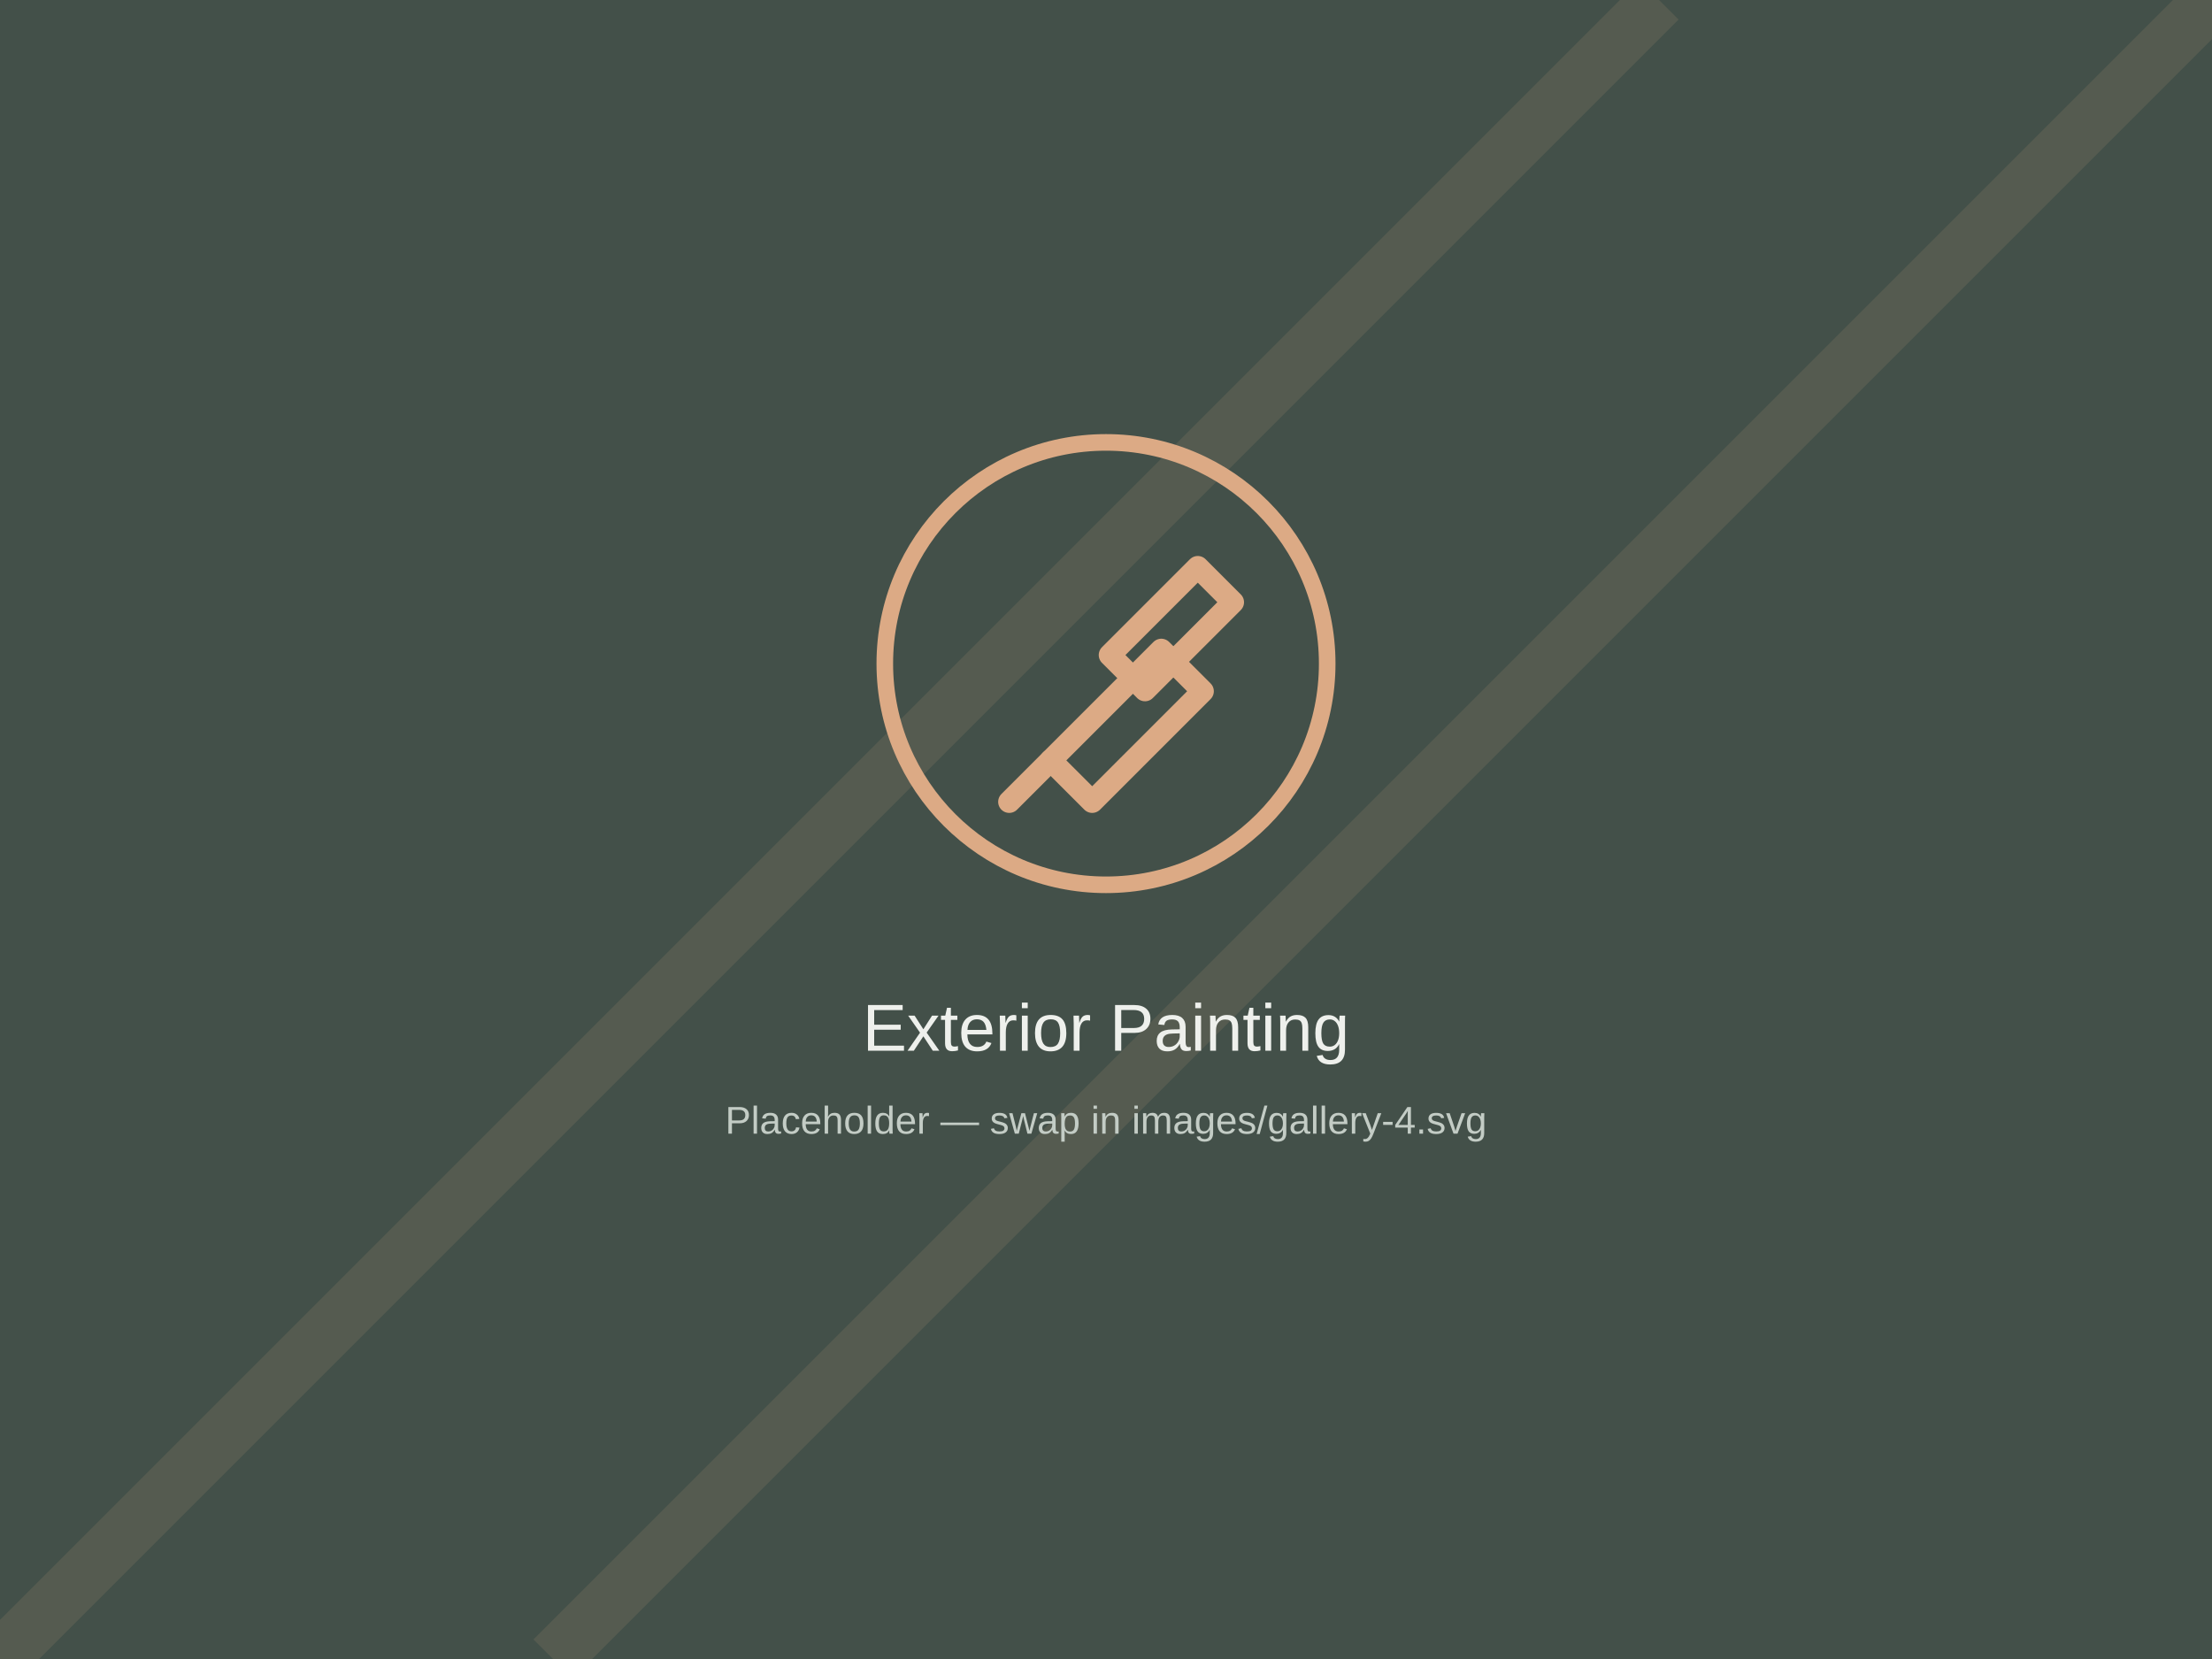
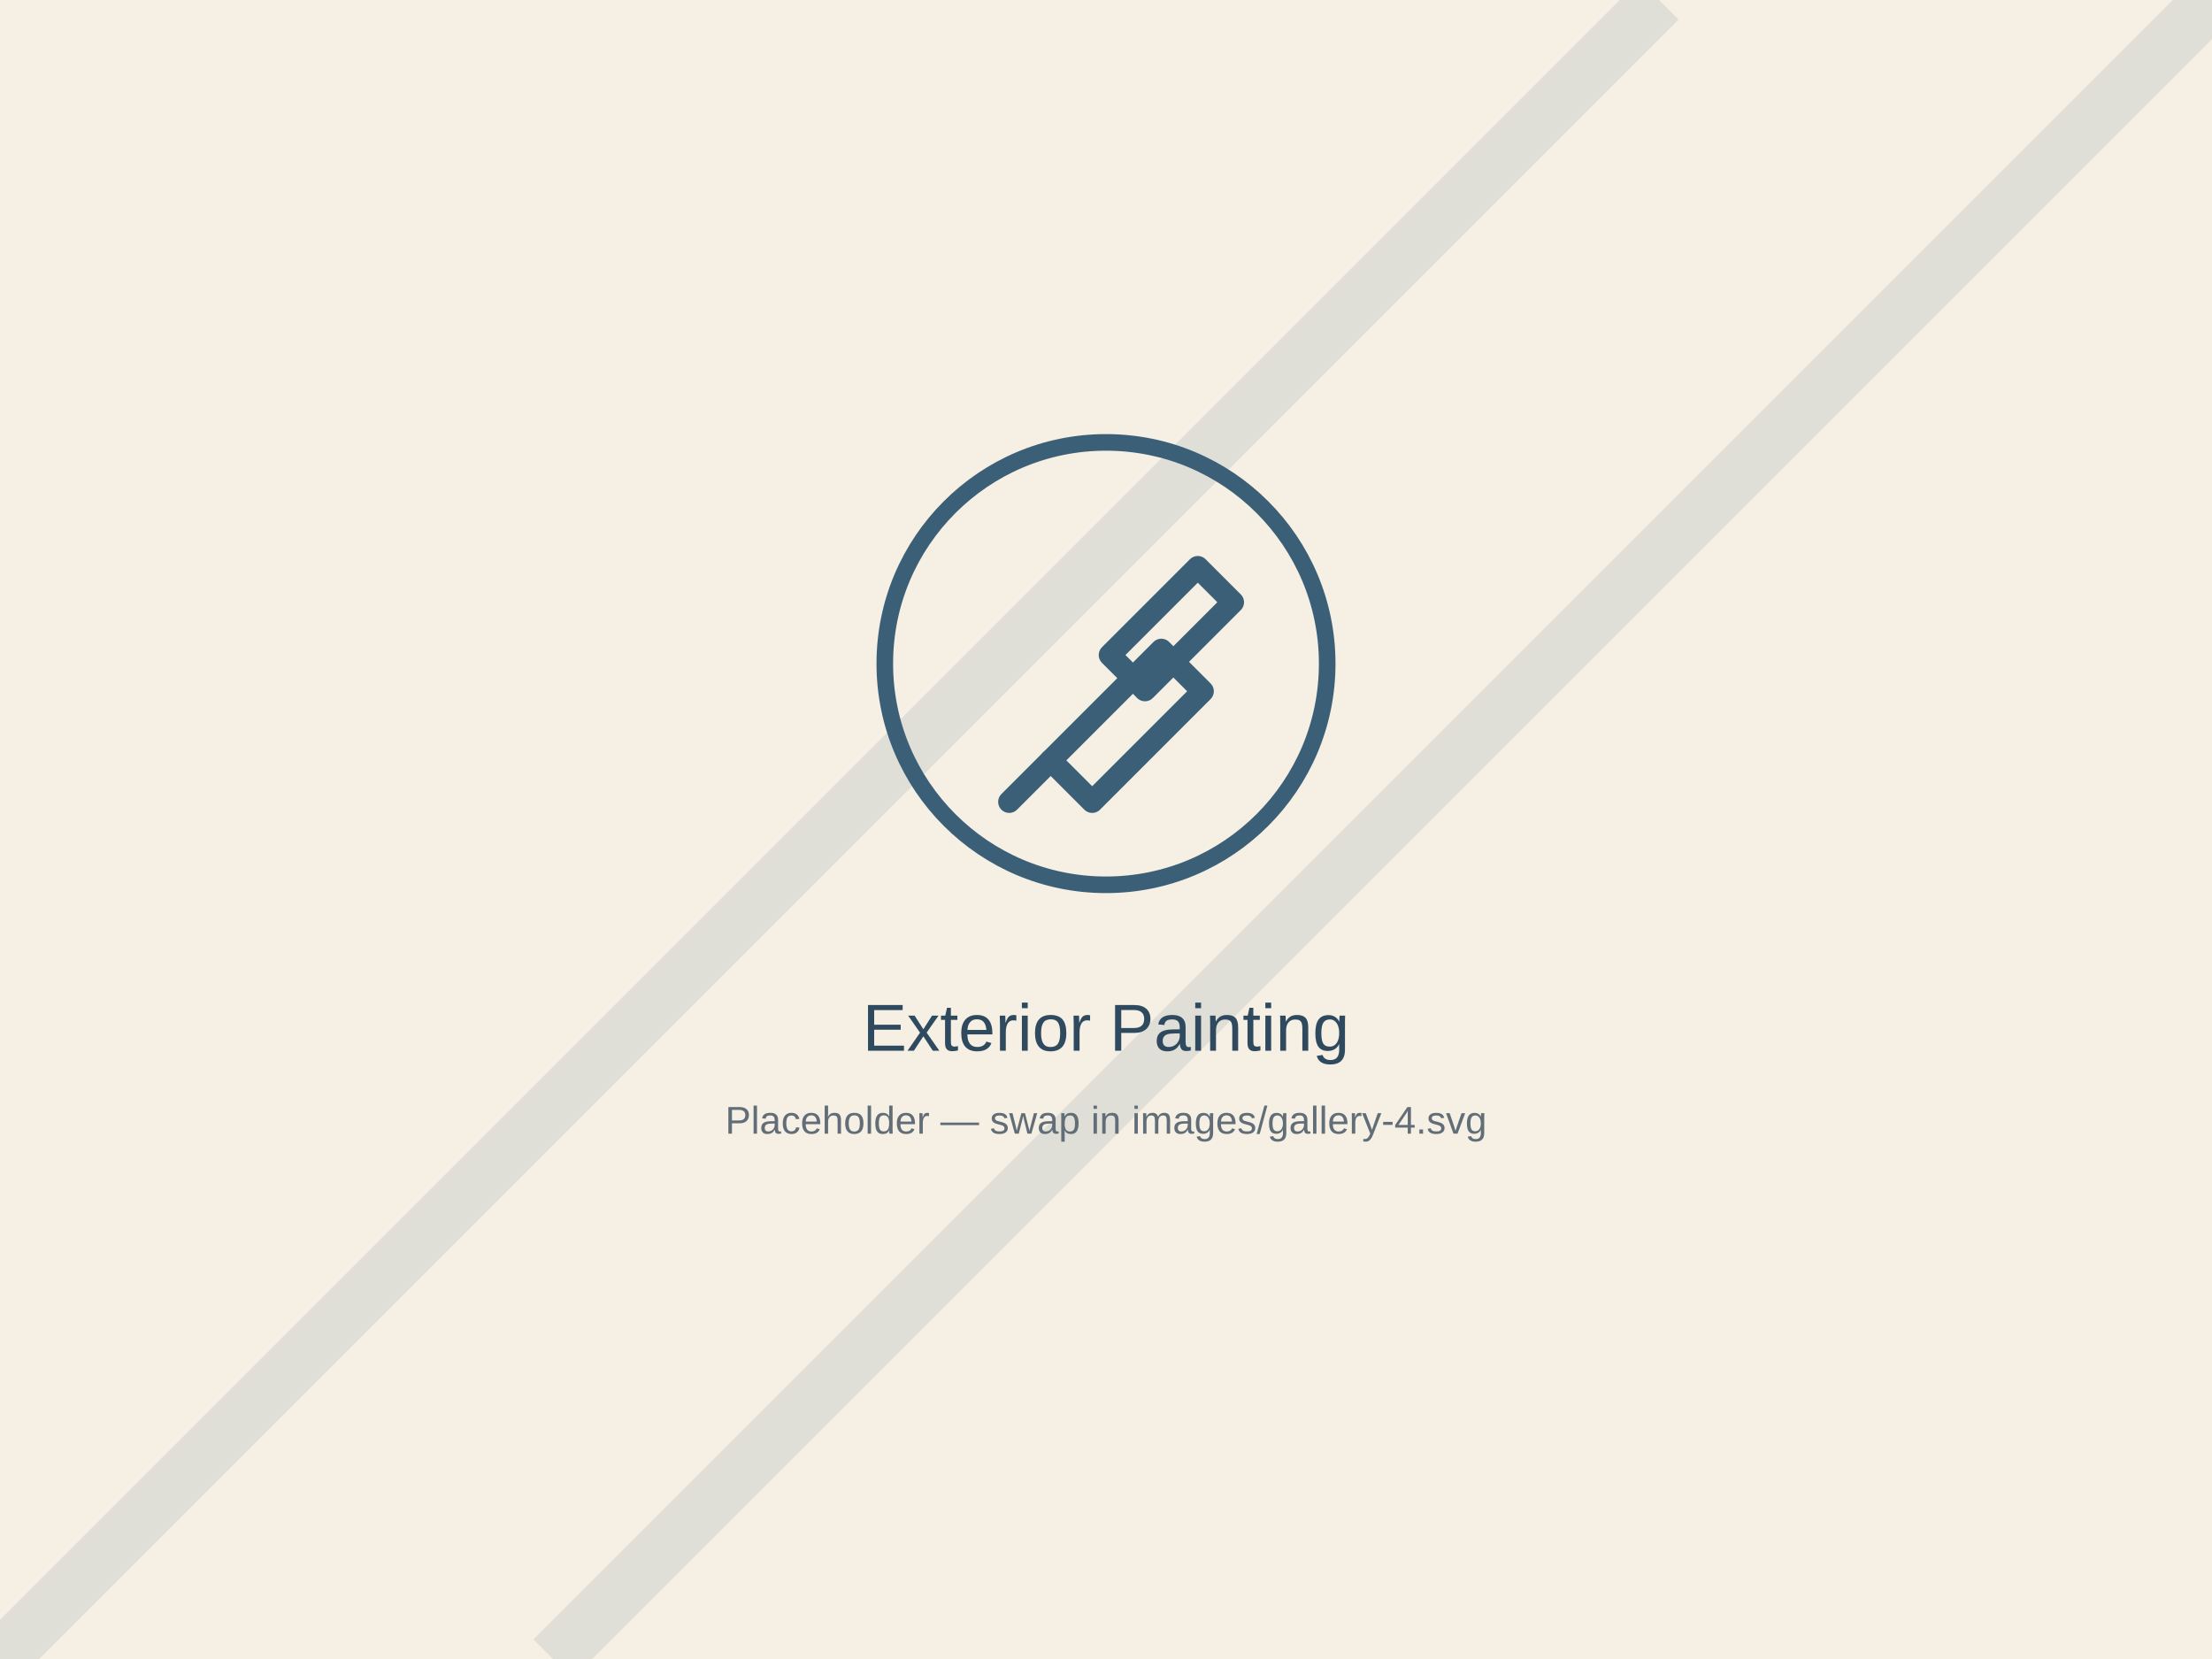
<svg xmlns="http://www.w3.org/2000/svg" viewBox="0 0 800 600" role="img" aria-label="Placeholder photo: exterior painting">
-   <rect width="800" height="600" fill="#435049" />
-   <g opacity="0.12" stroke="#dcaa85" stroke-width="20">
+   <rect width="800" height="600" fill="#f5efe4" />
+   <g opacity="0.12" stroke="#3c5f78" stroke-width="20">
    <line x1="0" y1="600" x2="600" y2="0" />
    <line x1="200" y1="600" x2="800" y2="0" />
  </g>
-   <circle cx="400" cy="240" r="80" fill="none" stroke="#dcaa85" stroke-width="6" />
-   <g stroke="#dcaa85" stroke-width="8" fill="none" stroke-linecap="round" stroke-linejoin="round">
+   <circle cx="400" cy="240" r="80" fill="none" stroke="#3c5f78" stroke-width="6" />
+   <g stroke="#3c5f78" stroke-width="8" fill="none" stroke-linecap="round" stroke-linejoin="round">
    <path d="M380 275 l-15 15" />
    <path d="M380 275 l40 -40 l15 15 l-40 40 z" />
    <rect x="415" y="205" width="18" height="45" transform="rotate(45 424 227)" />
  </g>
-   <text x="400" y="380" text-anchor="middle" font-family="Arial, sans-serif" font-size="24" fill="#eef0ec">Exterior Painting</text>
-   <text x="400" y="410" text-anchor="middle" font-family="Arial, sans-serif" font-size="14" fill="#c3ccc5">Placeholder — swap in images/gallery-4.svg</text>
+   <text x="400" y="380" text-anchor="middle" font-family="Arial, sans-serif" font-size="24" fill="#2f4a5e">Exterior Painting</text>
+   <text x="400" y="410" text-anchor="middle" font-family="Arial, sans-serif" font-size="14" fill="#616d77">Placeholder — swap in images/gallery-4.svg</text>
</svg>
